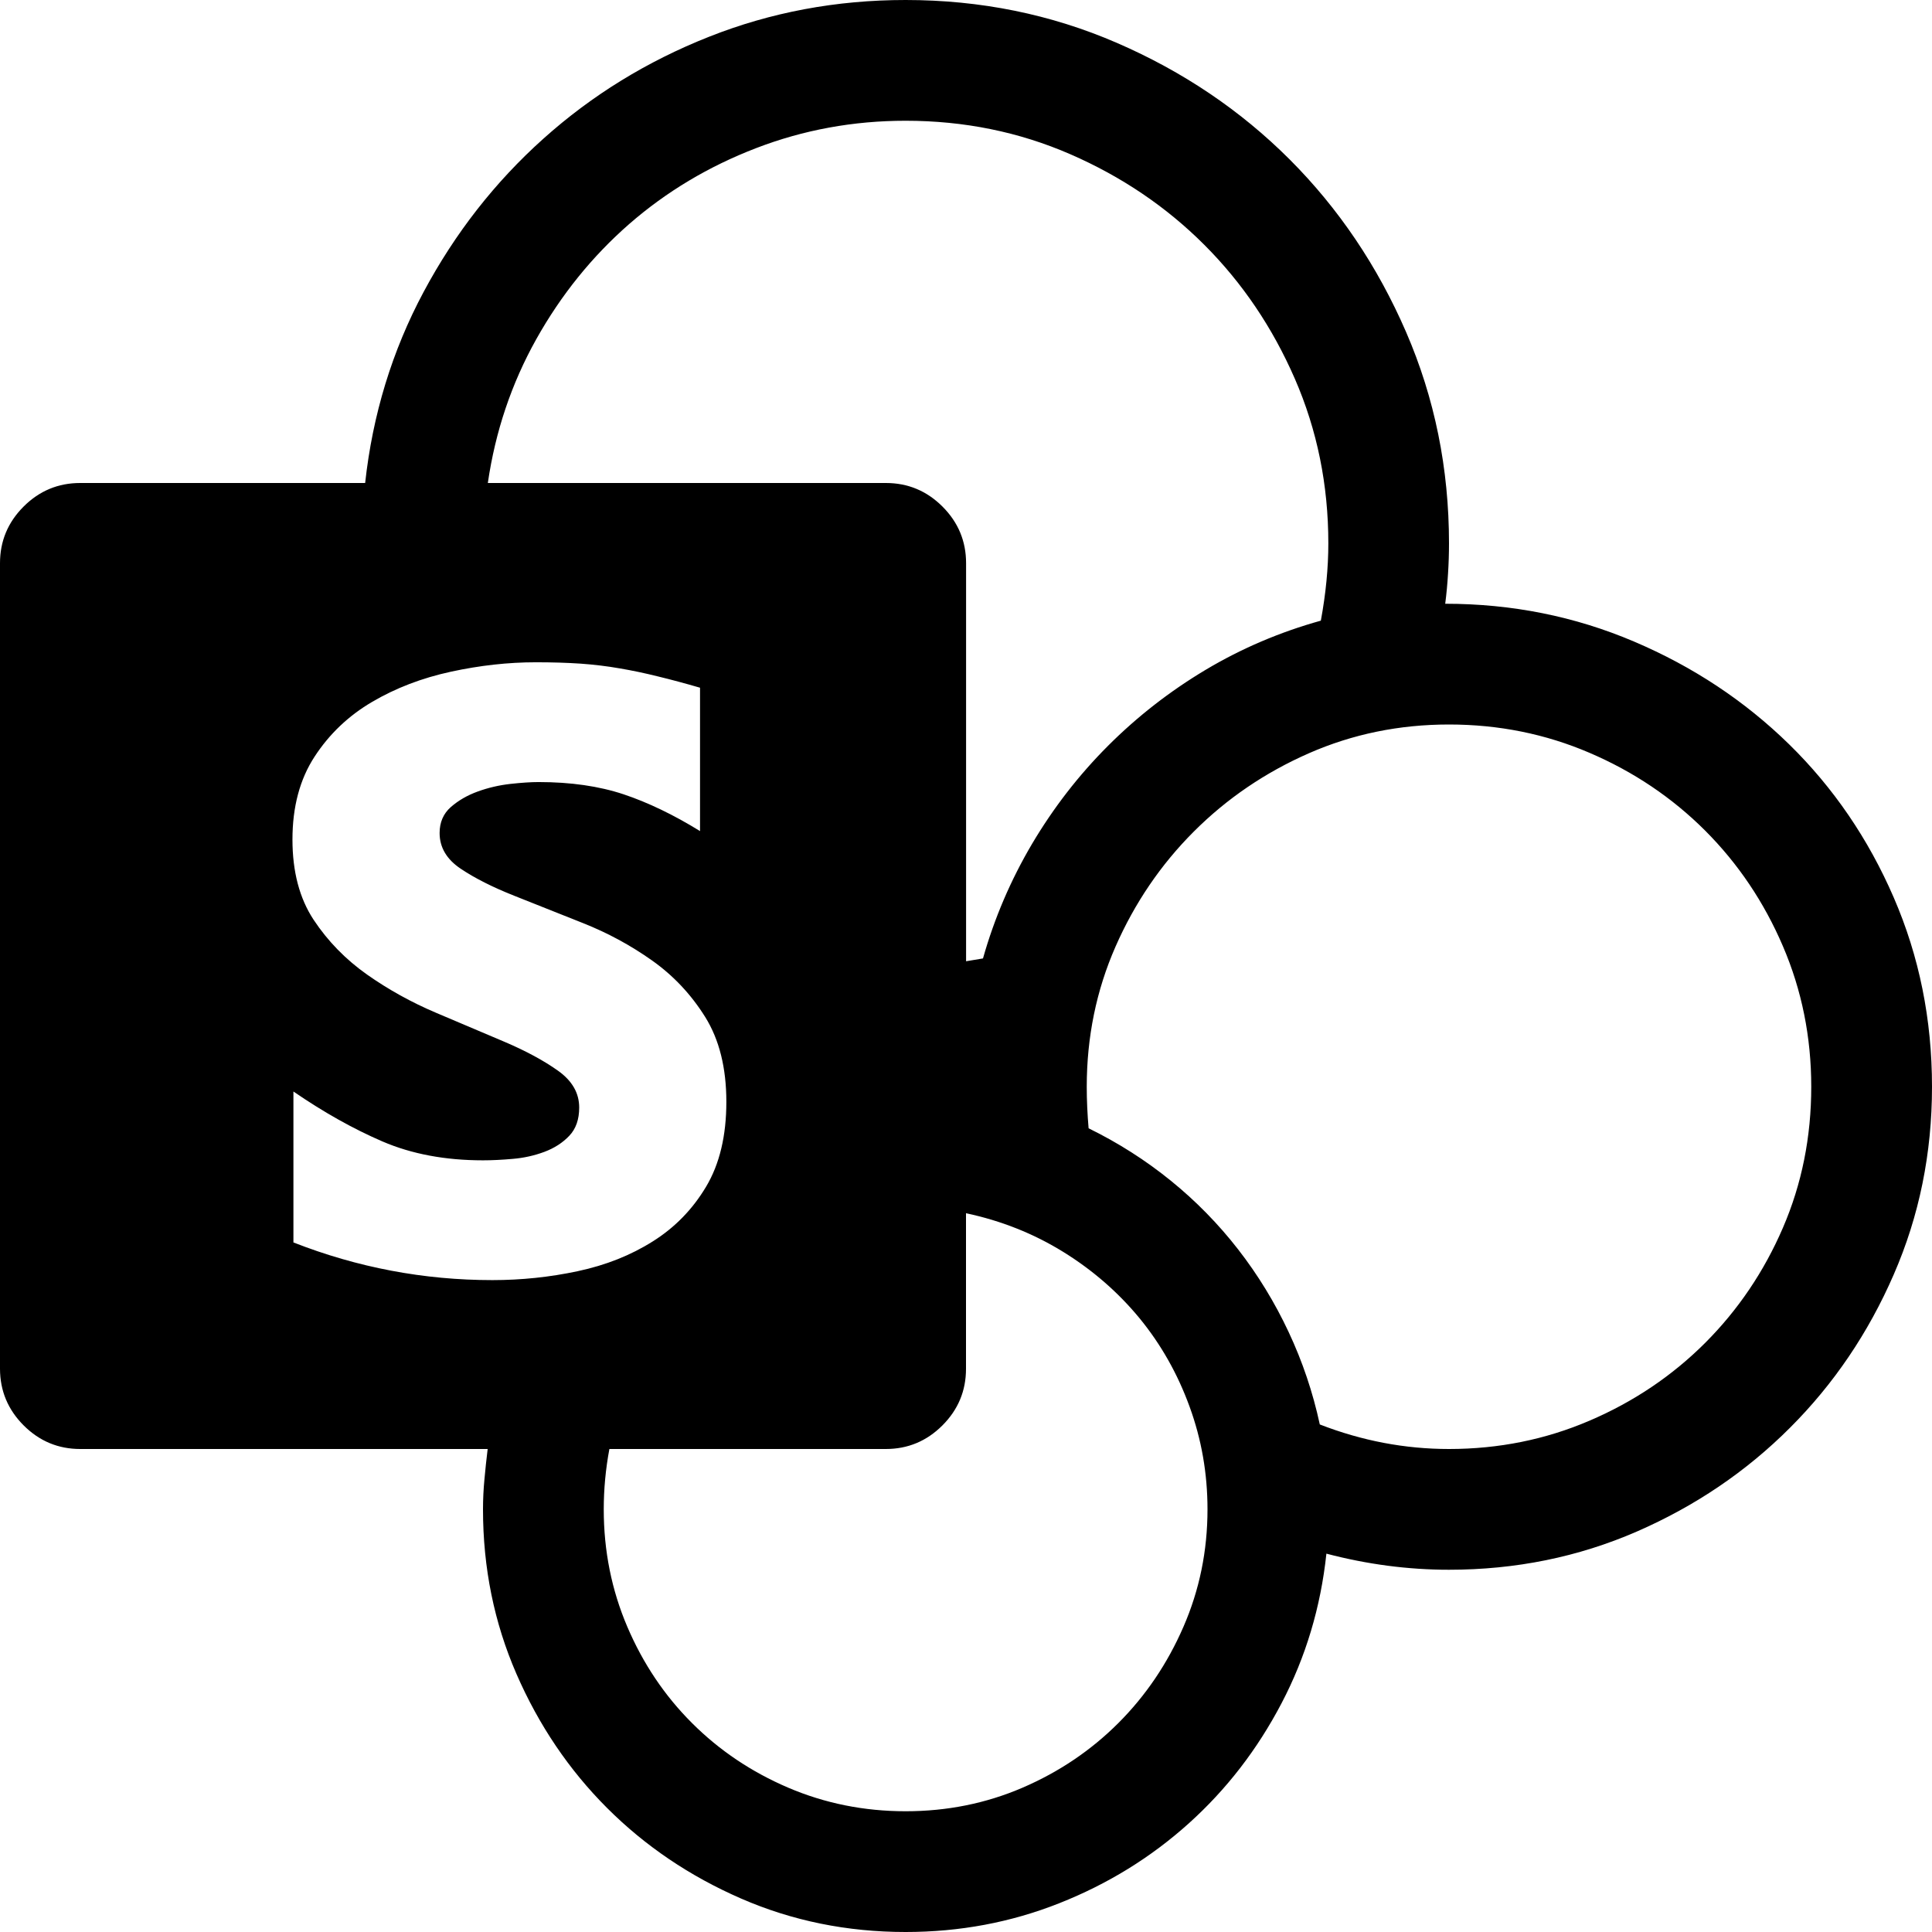
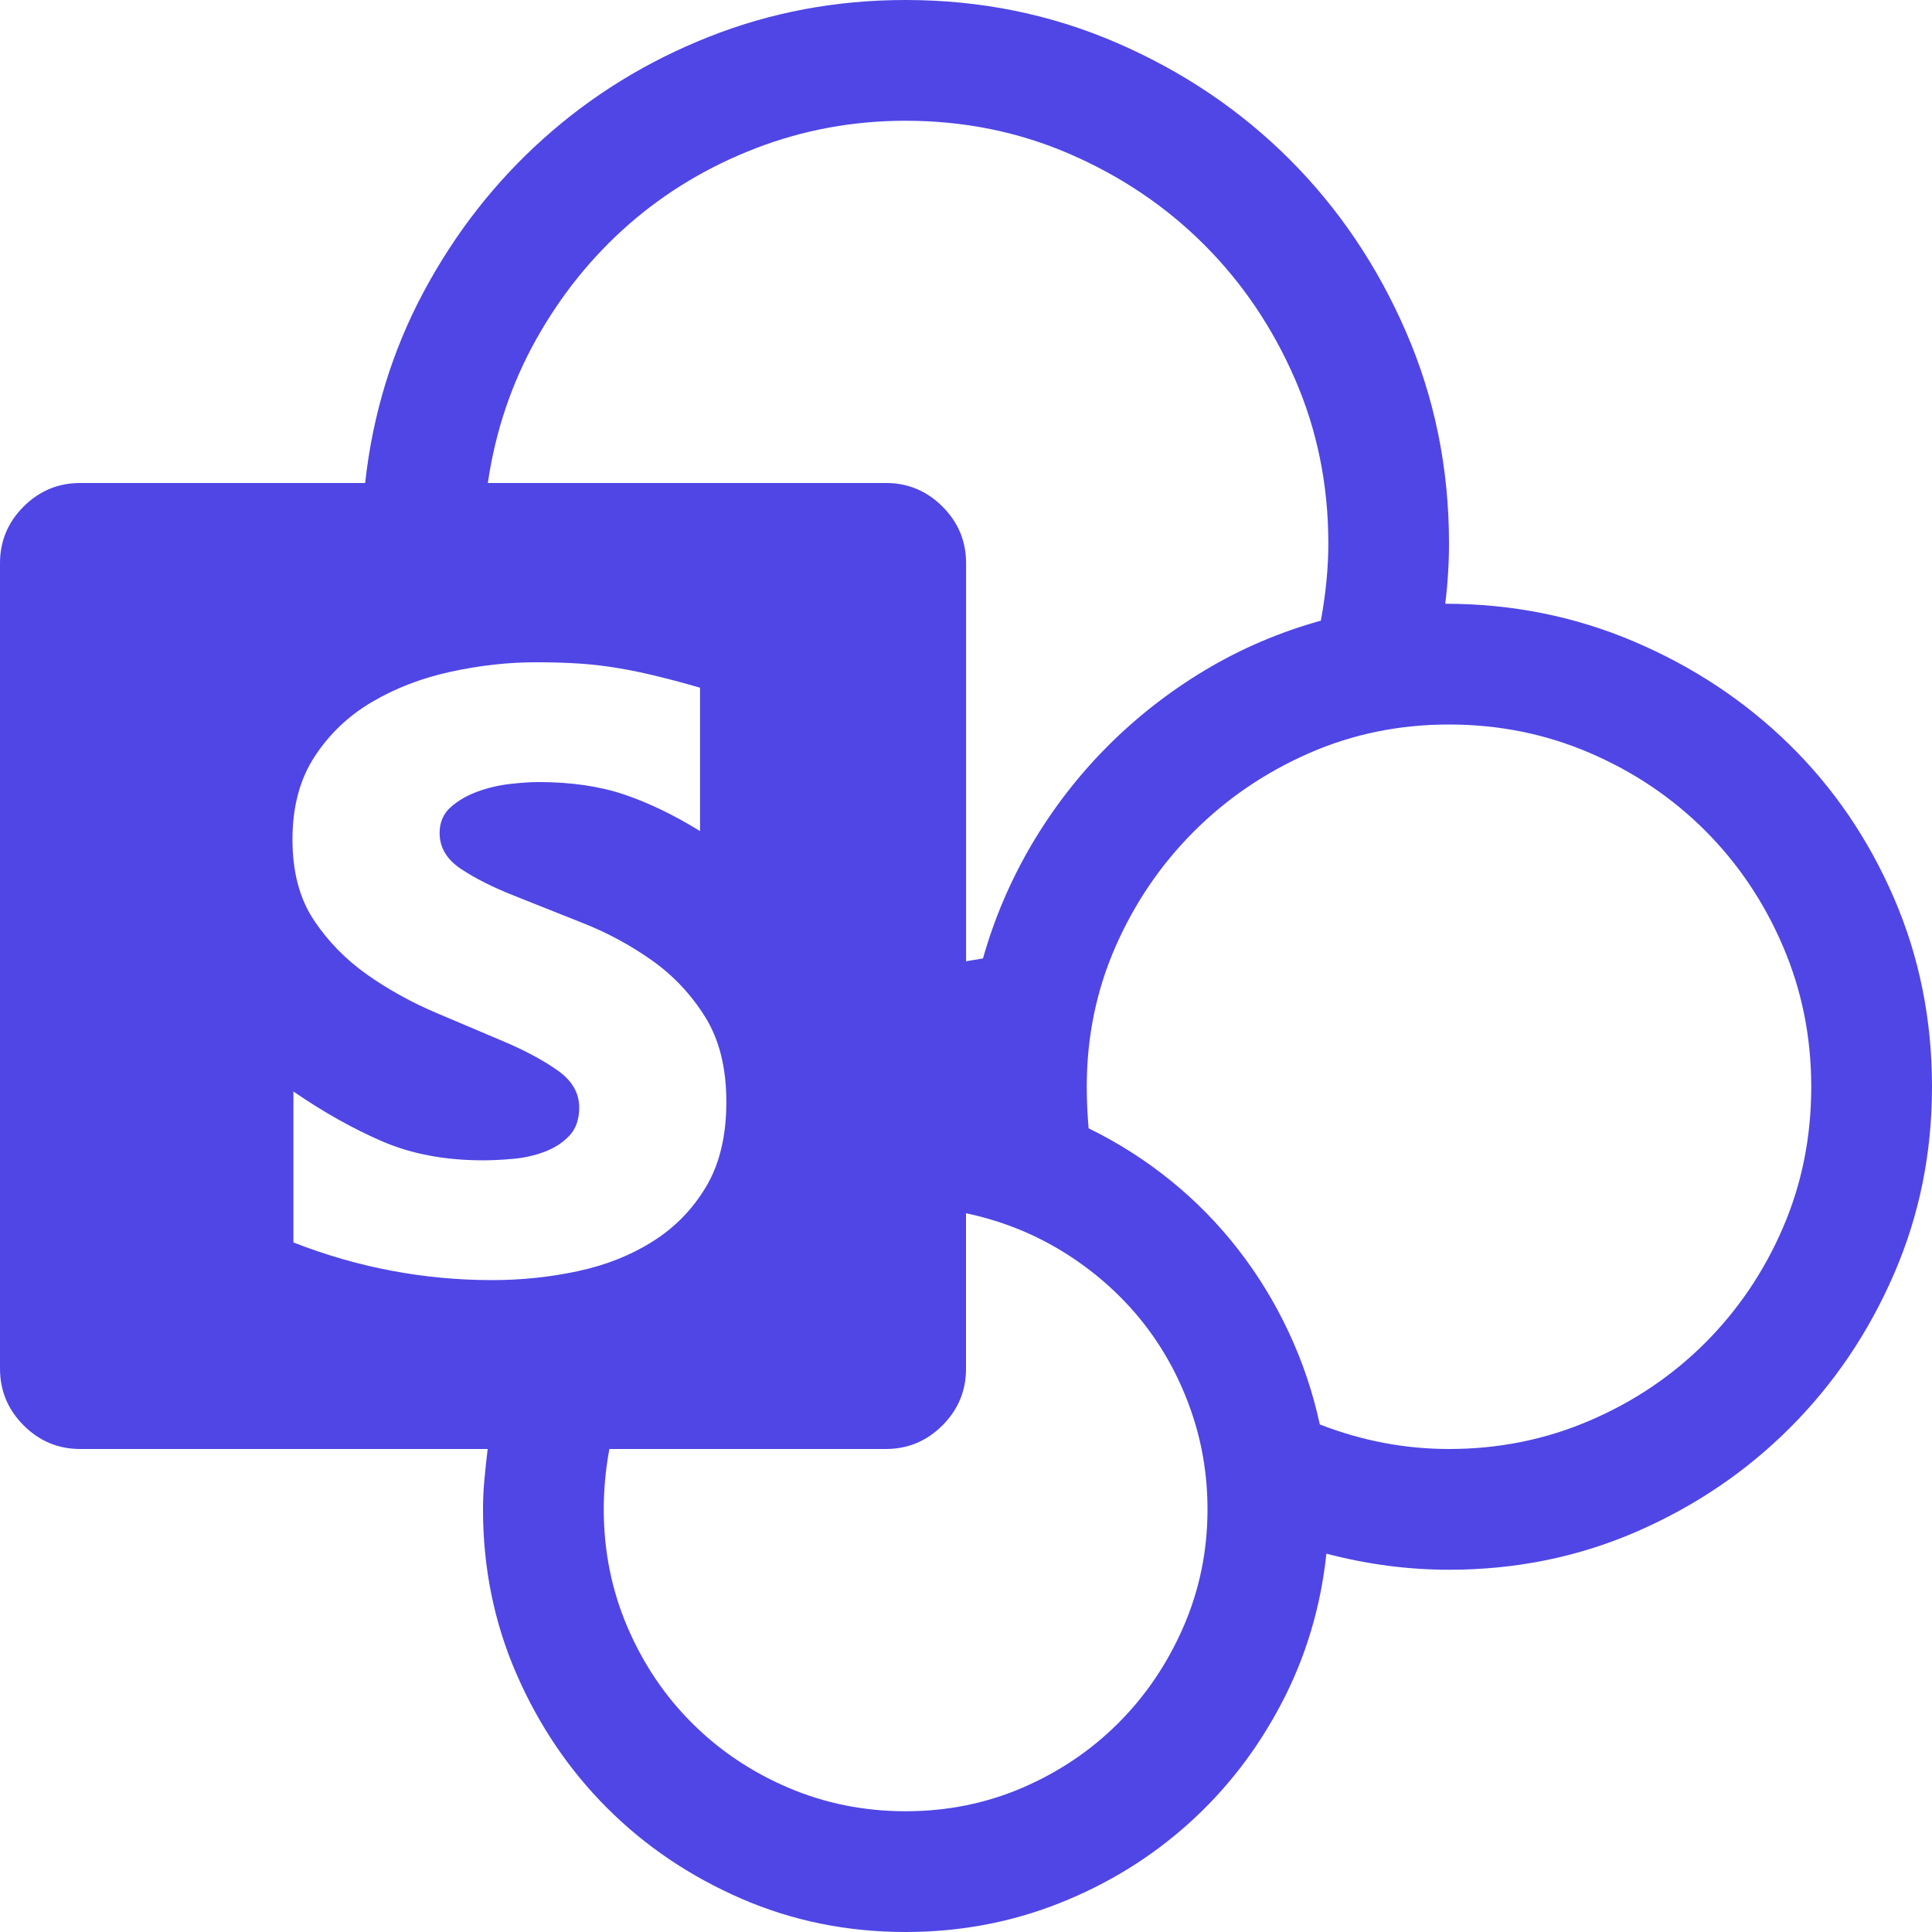
- <svg xmlns="http://www.w3.org/2000/svg" width="24" height="24" preserveAspectRatio="xMidYMid meet" role="img" viewBox="0 0 24 24">
+ <svg xmlns="http://www.w3.org/2000/svg" width="24" height="24" preserveAspectRatio="xMidYMid meet" fill="#4f46e5" role="img" viewBox="0 0 24 24">
  <path d="M24 13.5q0 1.242-.475 2.332-.474 1.09-1.289 1.904-.814.815-1.904 1.29-1.09.474-2.332.474-.762 0-1.523-.2-.106.997-.557 1.858-.451.862-1.154 1.494-.704.633-1.606.99-.902.358-1.91.358-1.09 0-2.045-.416-.955-.416-1.664-1.125-.709-.709-1.125-1.664Q6 19.84 6 18.75q0-.188.018-.375.017-.188.04-.375H.997q-.41 0-.703-.293T0 17.004V6.996q0-.41.293-.703T.996 6h3.54q.14-1.277.726-2.373.586-1.096 1.488-1.904Q7.652.914 8.807.457 9.96 0 11.25 0q1.395 0 2.625.533T16.02 1.98q.914.915 1.447 2.145T18 6.75q0 .188-.012.375-.011.188-.035.375 1.242 0 2.344.469 1.101.468 1.928 1.277.826.809 1.3 1.904Q24 12.246 24 13.5zm-12.75-12q-.973 0-1.857.34-.885.34-1.577.943-.691.604-1.154 1.43Q6.2 5.039 6.06 6h4.945q.41 0 .703.293t.293.703v4.945l.21-.035q.212-.75.61-1.424.399-.673.944-1.218.545-.545 1.213-.944.668-.398 1.43-.61.093-.503.093-.96 0-1.09-.416-2.045-.416-.955-1.125-1.664-.709-.709-1.664-1.125Q12.34 1.5 11.25 1.5zM6.117 15.902q.54 0 1.06-.111.522-.111.932-.37.41-.257.662-.679.252-.422.252-1.055 0-.632-.263-1.054-.264-.422-.662-.703-.399-.282-.856-.463l-.855-.34q-.399-.158-.662-.334-.264-.176-.264-.445 0-.2.14-.323.141-.123.335-.193.193-.07.404-.094.21-.023.351-.023.598 0 1.055.152.457.153.95.457V8.543q-.282-.082-.522-.14-.24-.06-.475-.1-.234-.041-.486-.059-.252-.017-.557-.017-.515 0-1.054.117-.54.117-.979.375-.44.258-.715.68-.275.421-.275 1.03 0 .598.263.997.264.398.663.68.398.28.855.474l.856.363q.398.17.662.358.263.187.263.457 0 .222-.123.351-.123.13-.31.2-.188.07-.393.087-.205.018-.369.018-.703 0-1.248-.234-.545-.235-1.107-.621v1.875q1.195.468 2.472.468zM11.25 22.5q.773 0 1.453-.293t1.19-.803q.51-.51.808-1.195.299-.686.299-1.459 0-.668-.223-1.277-.222-.61-.62-1.096-.4-.486-.95-.826-.55-.34-1.207-.48v1.933q0 .41-.293.703t-.703.293H7.57q-.07.375-.07.75 0 .773.293 1.459t.803 1.195q.51.51 1.195.803.686.293 1.459.293zM18 18q.926 0 1.746-.352.82-.351 1.436-.966.615-.616.966-1.43.352-.815.352-1.752 0-.926-.352-1.746-.351-.82-.966-1.436-.616-.615-1.436-.966Q18.926 9 18 9t-1.74.357q-.815.358-1.43.973t-.973 1.43q-.357.814-.357 1.74 0 .129.006.258t.017.258q.551.27 1.02.65t.838.855q.369.475.627 1.026.258.55.387 1.148Q17.18 18 18 18Z" />
</svg>
